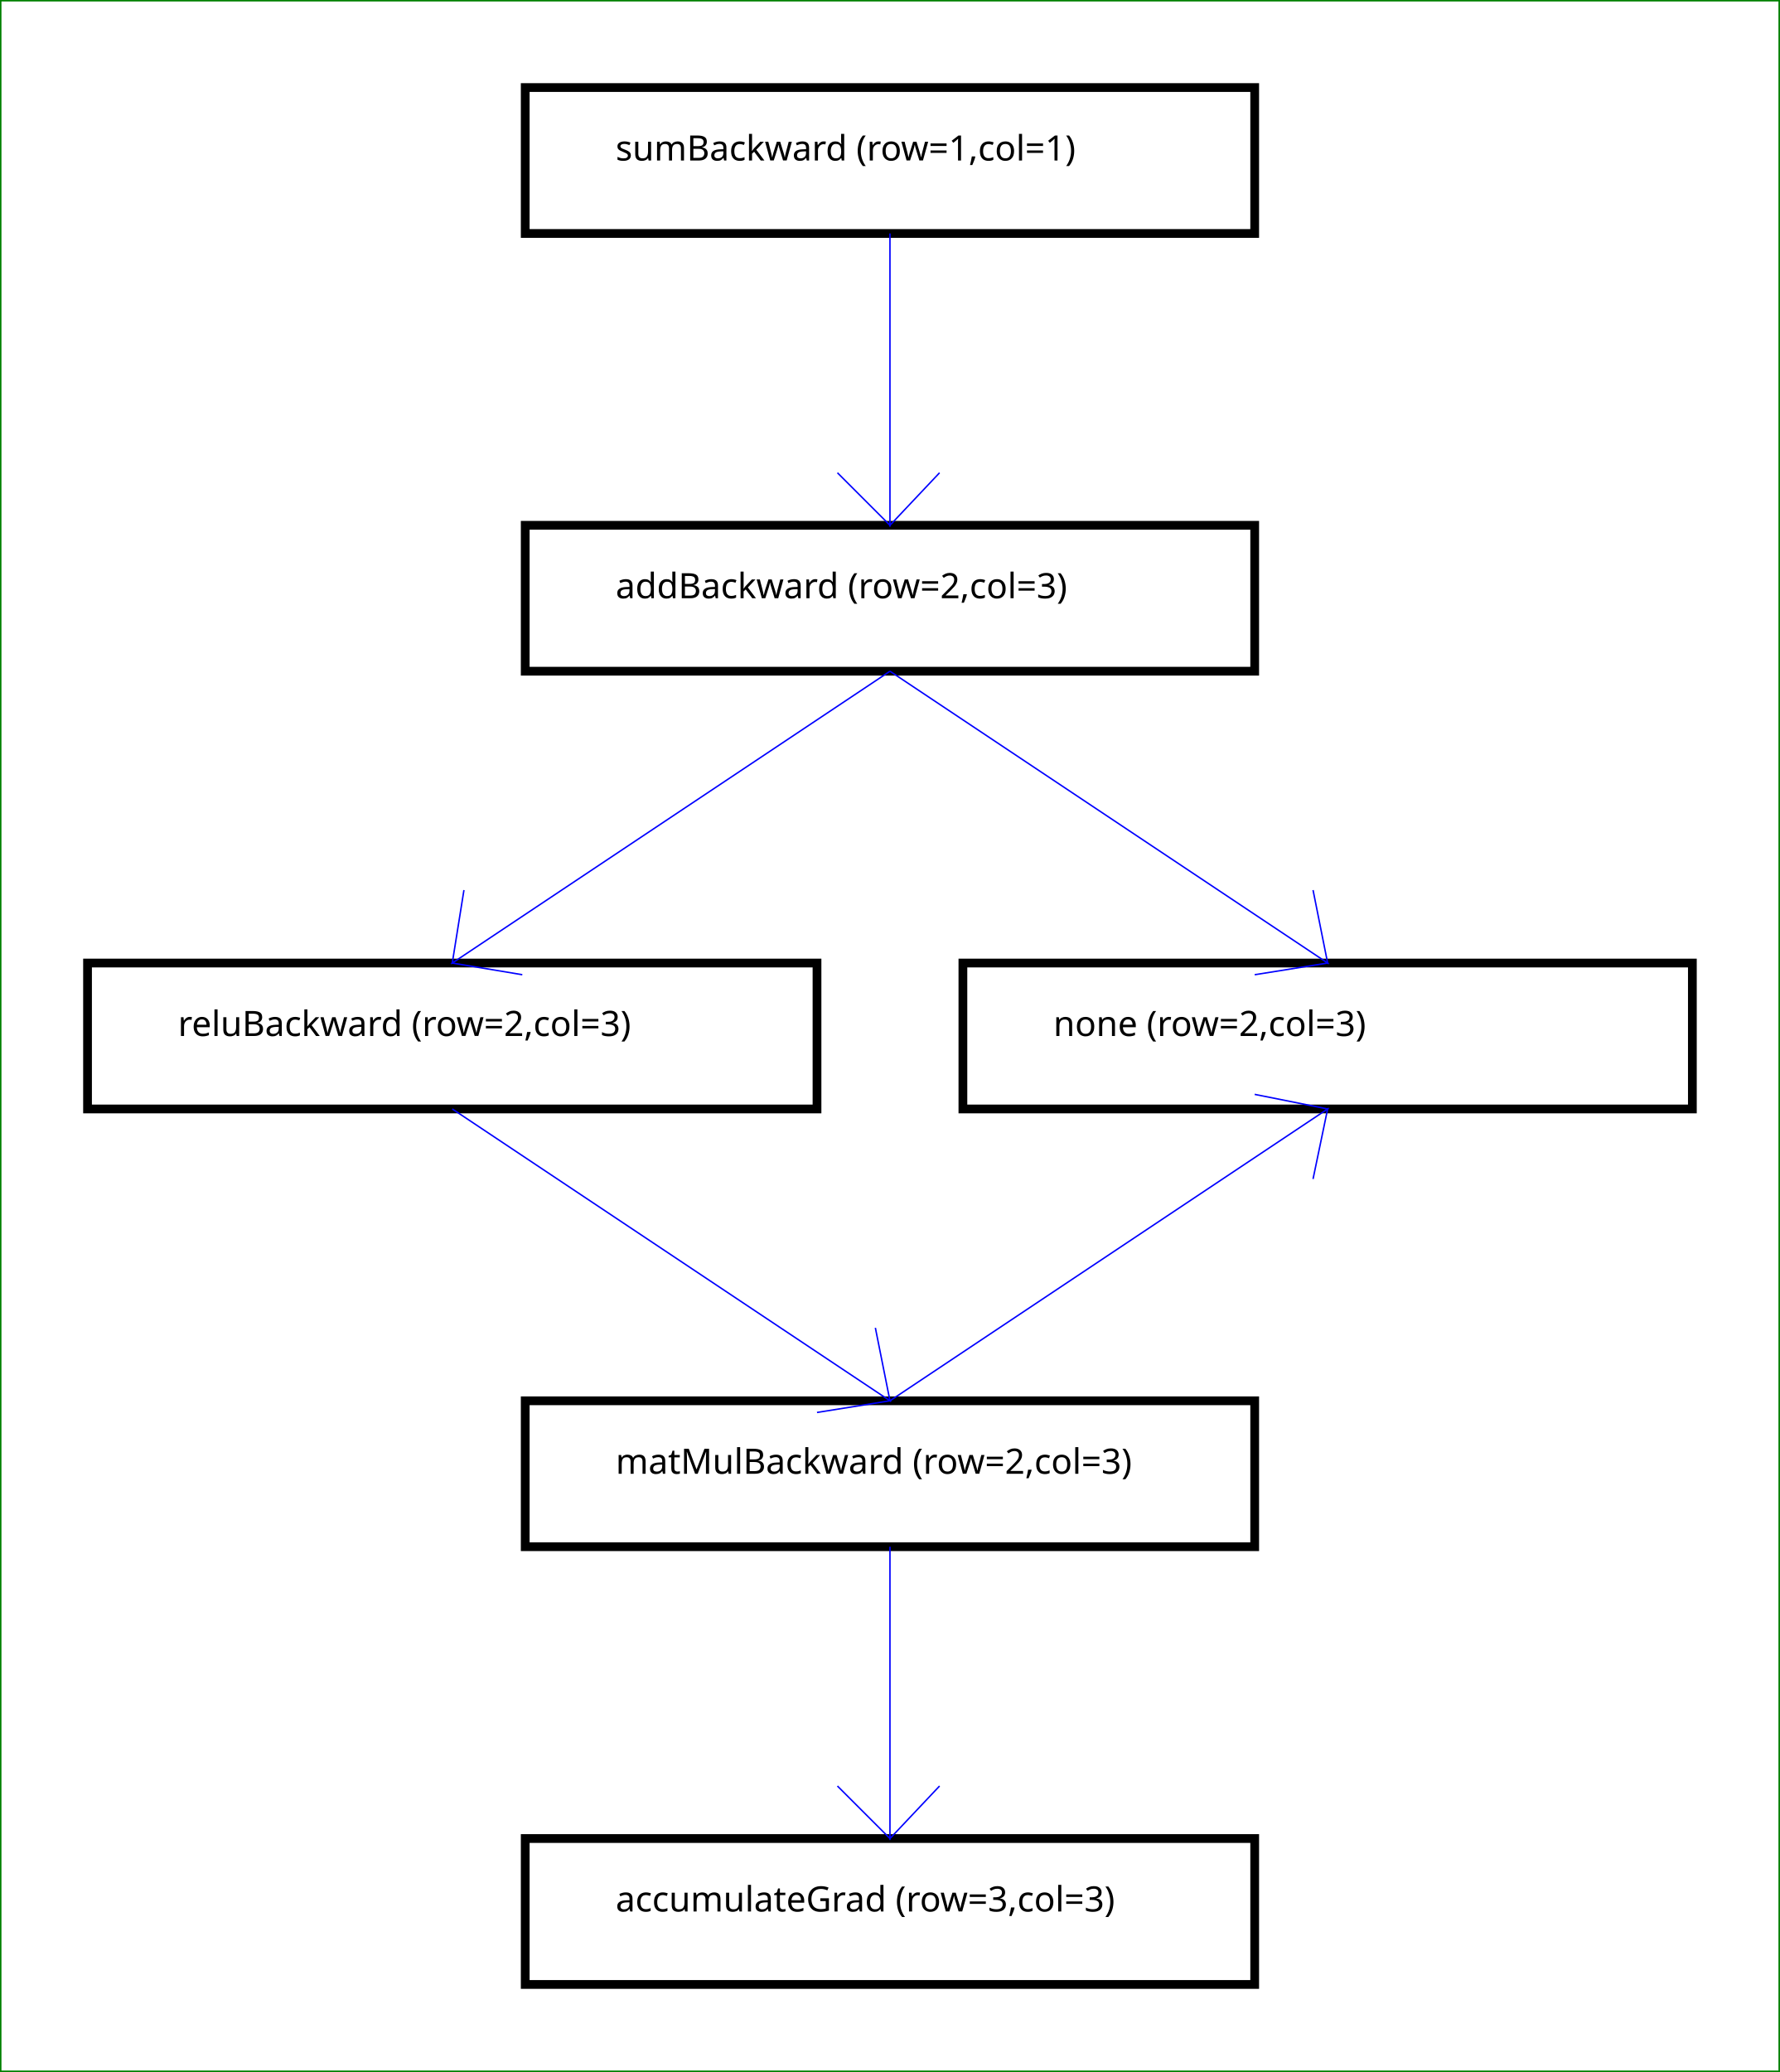
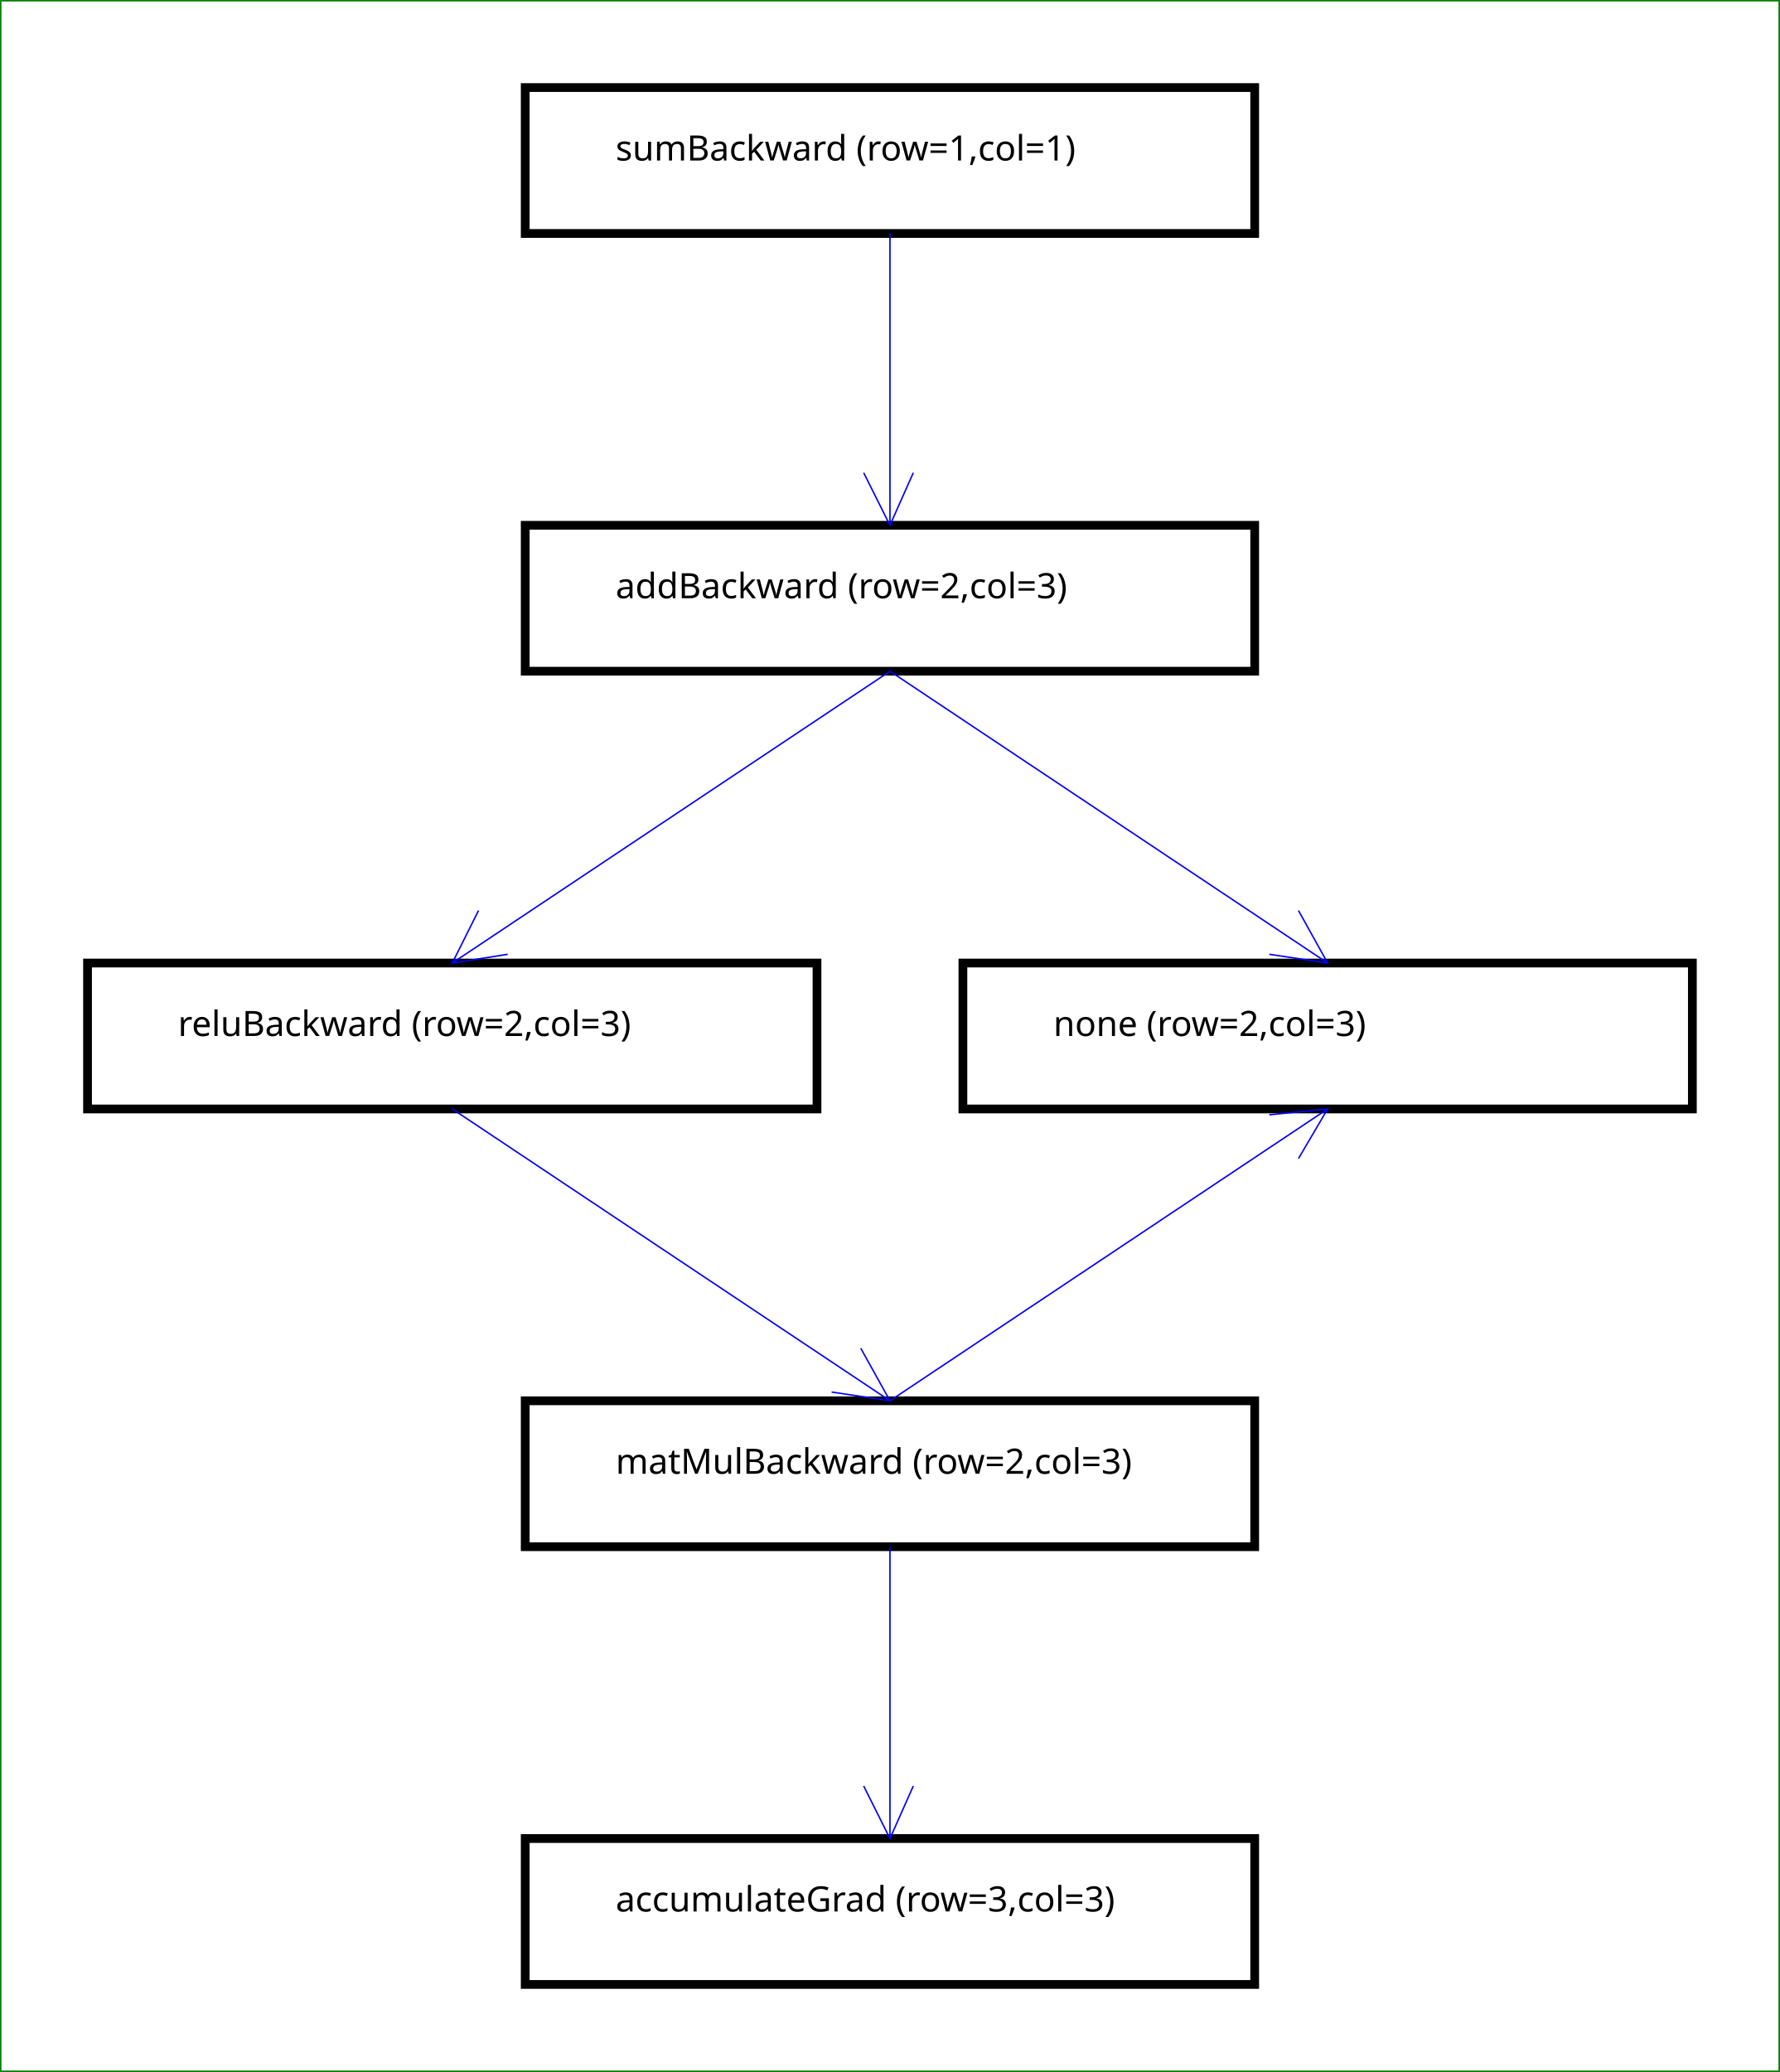
<svg xmlns="http://www.w3.org/2000/svg" width="610px" height="710px" version="1.1">
  <polygon points="0,0 610,0 610,710 0,710 " fill="none" stroke-width="1" stroke="rgb(0,128,0)" />
  <rect x="180" y="30" width="250" height="50" fill="rgb(255,255,255)" stroke-width="3" stroke="rgb(0,0,0)" />
  <text x="211" y="55" fill="rgb(0,0,0)" font-size="12" font-family="Verdana">sumBackward (row=1,col=1)</text>
  <rect x="180" y="180" width="250" height="50" fill="rgb(255,255,255)" stroke-width="3" stroke="rgb(0,0,0)" />
  <text x="211" y="205" fill="rgb(0,0,0)" font-size="12" font-family="Verdana">addBackward (row=2,col=3)</text>
  <rect x="30" y="330" width="250" height="50" fill="rgb(255,255,255)" stroke-width="3" stroke="rgb(0,0,0)" />
  <text x="61" y="355" fill="rgb(0,0,0)" font-size="12" font-family="Verdana">reluBackward (row=2,col=3)</text>
  <rect x="330" y="330" width="250" height="50" fill="rgb(255,255,255)" stroke-width="3" stroke="rgb(0,0,0)" />
  <text x="361" y="355" fill="rgb(0,0,0)" font-size="12" font-family="Verdana">none (row=2,col=3)</text>
  <rect x="180" y="480" width="250" height="50" fill="rgb(255,255,255)" stroke-width="3" stroke="rgb(0,0,0)" />
  <text x="211" y="505" fill="rgb(0,0,0)" font-size="12" font-family="Verdana">matMulBackward (row=2,col=3)</text>
  <rect x="180" y="630" width="250" height="50" fill="rgb(255,255,255)" stroke-width="3" stroke="rgb(0,0,0)" />
  <text x="211" y="655" fill="rgb(0,0,0)" font-size="12" font-family="Verdana">accumulateGrad (row=3,col=3)</text>
-   <polygon points="305,480 455,380 430,375 455,380 450,404 455,380 305,480 " fill="none" stroke-width="0.5" stroke="rgb(0,0,255)" />
-   <polygon points="305,530 305,630 322,612 305,630 287,612 305,630 305,530 " fill="none" stroke-width="0.5" stroke="rgb(0,0,255)" />
-   <polygon points="155,380 305,480 300,455 305,480 280,484 305,480 155,380 " fill="none" stroke-width="0.5" stroke="rgb(0,0,255)" />
-   <polygon points="305,230 155,330 179,334 155,330 159,305 155,330 305,230 " fill="none" stroke-width="0.5" stroke="rgb(0,0,255)" />
-   <polygon points="305,230 455,330 450,305 455,330 430,334 455,330 305,230 " fill="none" stroke-width="0.5" stroke="rgb(0,0,255)" />
-   <polygon points="305,80 305,180 322,162 305,180 287,162 305,180 305,80 " fill="none" stroke-width="0.5" stroke="rgb(0,0,255)" />
+   <polygon points="305,480 455,380 435,382 455,380 445,397 455,380 305,480 " fill="none" stroke-width="0.5" stroke="rgb(0,0,255)" />
+   <polygon points="305,530 305,630 313,612 305,630 296,612 305,630 305,530 " fill="none" stroke-width="0.5" stroke="rgb(0,0,255)" />
+   <polygon points="155,380 305,480 295,462 305,480 285,477 305,480 155,380 " fill="none" stroke-width="0.5" stroke="rgb(0,0,255)" />
+   <polygon points="305,230 155,330 174,327 155,330 164,312 155,330 305,230 " fill="none" stroke-width="0.5" stroke="rgb(0,0,255)" />
+   <polygon points="305,230 455,330 445,312 455,330 435,327 455,330 305,230 " fill="none" stroke-width="0.5" stroke="rgb(0,0,255)" />
+   <polygon points="305,80 305,180 313,162 305,180 296,162 305,180 305,80 " fill="none" stroke-width="0.5" stroke="rgb(0,0,255)" />
</svg>
